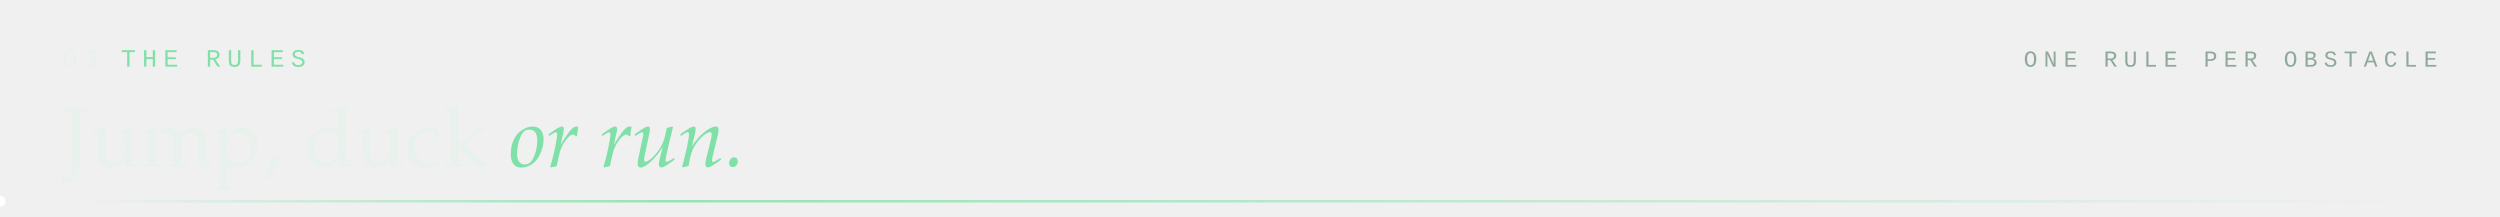
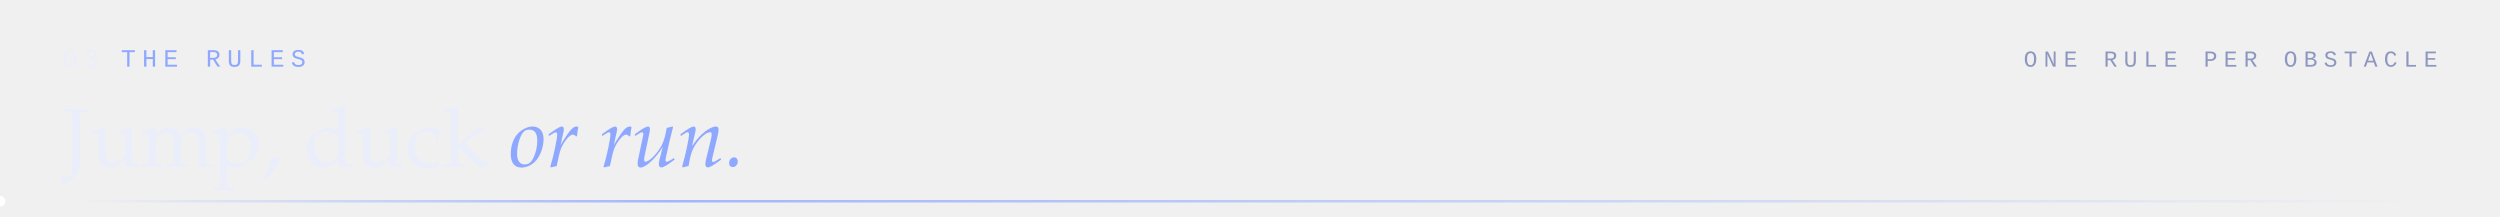
<svg xmlns="http://www.w3.org/2000/svg" viewBox="0 0 1200 104" width="1200" height="104" role="img" aria-labelledby="t03-t t03-d">
  <style>
.serif{font-family:'Iowan Old Style','Palatino Linotype',Palatino,Georgia,'Times New Roman',serif}
.sans{font-family:-apple-system,BlinkMacSystemFont,'Segoe UI',Helvetica,Arial,sans-serif}
.mono{font-family:ui-monospace,SFMono-Regular,Menlo,Consolas,'Liberation Mono',monospace}
.twinkle{animation:tw 4s ease-in-out infinite}
@keyframes tw{0%,100%{opacity:.15}50%{opacity:.9}}
.pulse{animation:pl 2.4s ease-in-out infinite;transform-box:fill-box;transform-origin:center}
@keyframes pl{0%,100%{opacity:.55;transform:scale(1)}50%{opacity:1;transform:scale(1.35)}}
.float{animation:fl 6s ease-in-out infinite}
@keyframes fl{0%,100%{transform:translateY(0)}50%{transform:translateY(-6px)}}
.fadein{animation:fi 1.2s ease-out both}
@keyframes fi{from{opacity:0;transform:translateY(8px)}to{opacity:1;transform:none}}
</style>
  <defs>
    <radialGradient id="t03-bg" cx="70%" cy="30%" r="90%">
-       <stop offset="0" stop-color="#12241B" />
-       <stop offset=".55" stop-color="#0C1712" />
-       <stop offset="1" stop-color="#07100C" />
+       <stop offset="0" stop-color="#13204A" />
+       <stop offset=".55" stop-color="#0A1024" />
+       <stop offset="1" stop-color="#060914" />
    </radialGradient>
    <radialGradient id="t03-glowA" cx="50%" cy="50%" r="50%">
-       <stop offset="0" stop-color="#2FBF71" stop-opacity=".38" />
-       <stop offset="1" stop-color="#2FBF71" stop-opacity="0" />
+       <stop offset="0" stop-color="#4169E1" stop-opacity=".38" />
+       <stop offset="1" stop-color="#4169E1" stop-opacity="0" />
    </radialGradient>
    <radialGradient id="t03-glowB" cx="50%" cy="50%" r="50%">
      <stop offset="0" stop-color="#F5B461" stop-opacity=".10" />
      <stop offset="1" stop-color="#F5B461" stop-opacity="0" />
    </radialGradient>
    <linearGradient id="t03-silver" x1="0" y1="0" x2="1" y2="0">
      <stop offset="0" stop-color="#FFFFFF" />
-       <stop offset=".5" stop-color="#C3D6CB" />
-       <stop offset="1" stop-color="#7FE0A8" />
+       <stop offset=".5" stop-color="#C4CCE8" />
+       <stop offset="1" stop-color="#8EA8FF" />
    </linearGradient>
    <linearGradient id="t03-rule" x1="0" y1="0" x2="1" y2="0">
-       <stop offset="0" stop-color="#7FE0A8" stop-opacity="0" />
-       <stop offset=".25" stop-color="#7FE0A8" stop-opacity=".8" />
-       <stop offset="1" stop-color="#7FE0A8" stop-opacity="0" />
+       <stop offset="0" stop-color="#8EA8FF" stop-opacity="0" />
+       <stop offset=".25" stop-color="#8EA8FF" stop-opacity=".8" />
+       <stop offset="1" stop-color="#8EA8FF" stop-opacity="0" />
    </linearGradient>
    <pattern id="t03-grid" width="28" height="28" patternUnits="userSpaceOnUse">
-       <path d="M28 0H0V28" fill="none" stroke="#7FE0A8" stroke-opacity=".05" />
+       <path d="M28 0H0V28" fill="none" stroke="#8EA8FF" stroke-opacity=".05" />
    </pattern>
  </defs>
-   <text x="30" y="32" class="mono" font-size="12" fill="#E8F1EC" text-anchor="start" letter-spacing="3">03</text>
-   <text x="58" y="32" class="mono" font-size="12" fill="#7FE0A8" text-anchor="start" letter-spacing="3">THE RULES</text>
-   <text x="1170" y="32" class="mono" font-size="11" fill="#8EA99A" text-anchor="end" letter-spacing="3">ONE RULE PER OBSTACLE</text>
-   <text x="30" y="80" class="serif" font-size="40" fill="#E8F1EC">Jump, duck <tspan fill="#7FE0A8" font-style="italic">or run.</tspan>
+   <text x="30" y="32" class="mono" font-size="12" fill="#EAEEFA" text-anchor="start" letter-spacing="3">03</text>
+   <text x="58" y="32" class="mono" font-size="12" fill="#8EA8FF" text-anchor="start" letter-spacing="3">THE RULES</text>
+   <text x="1170" y="32" class="mono" font-size="11" fill="#8D97BF" text-anchor="end" letter-spacing="3">ONE RULE PER OBSTACLE</text>
+   <text x="30" y="80" class="serif" font-size="40" fill="#EAEEFA">Jump, duck <tspan fill="#8EA8FF" font-style="italic">or run.</tspan>
  </text>
  <rect x="30" y="96" width="1140" height="1.2" fill="url(#t03-rule)" />
  <circle cy="96.6" r="2.6" fill="#fff">
    <animate attributeName="cx" values="30;1170" dur="6s" repeatCount="indefinite" />
    <animate attributeName="opacity" values="0;1;1;0" keyTimes="0;.1;.8;1" dur="6s" repeatCount="indefinite" />
  </circle>
</svg>
